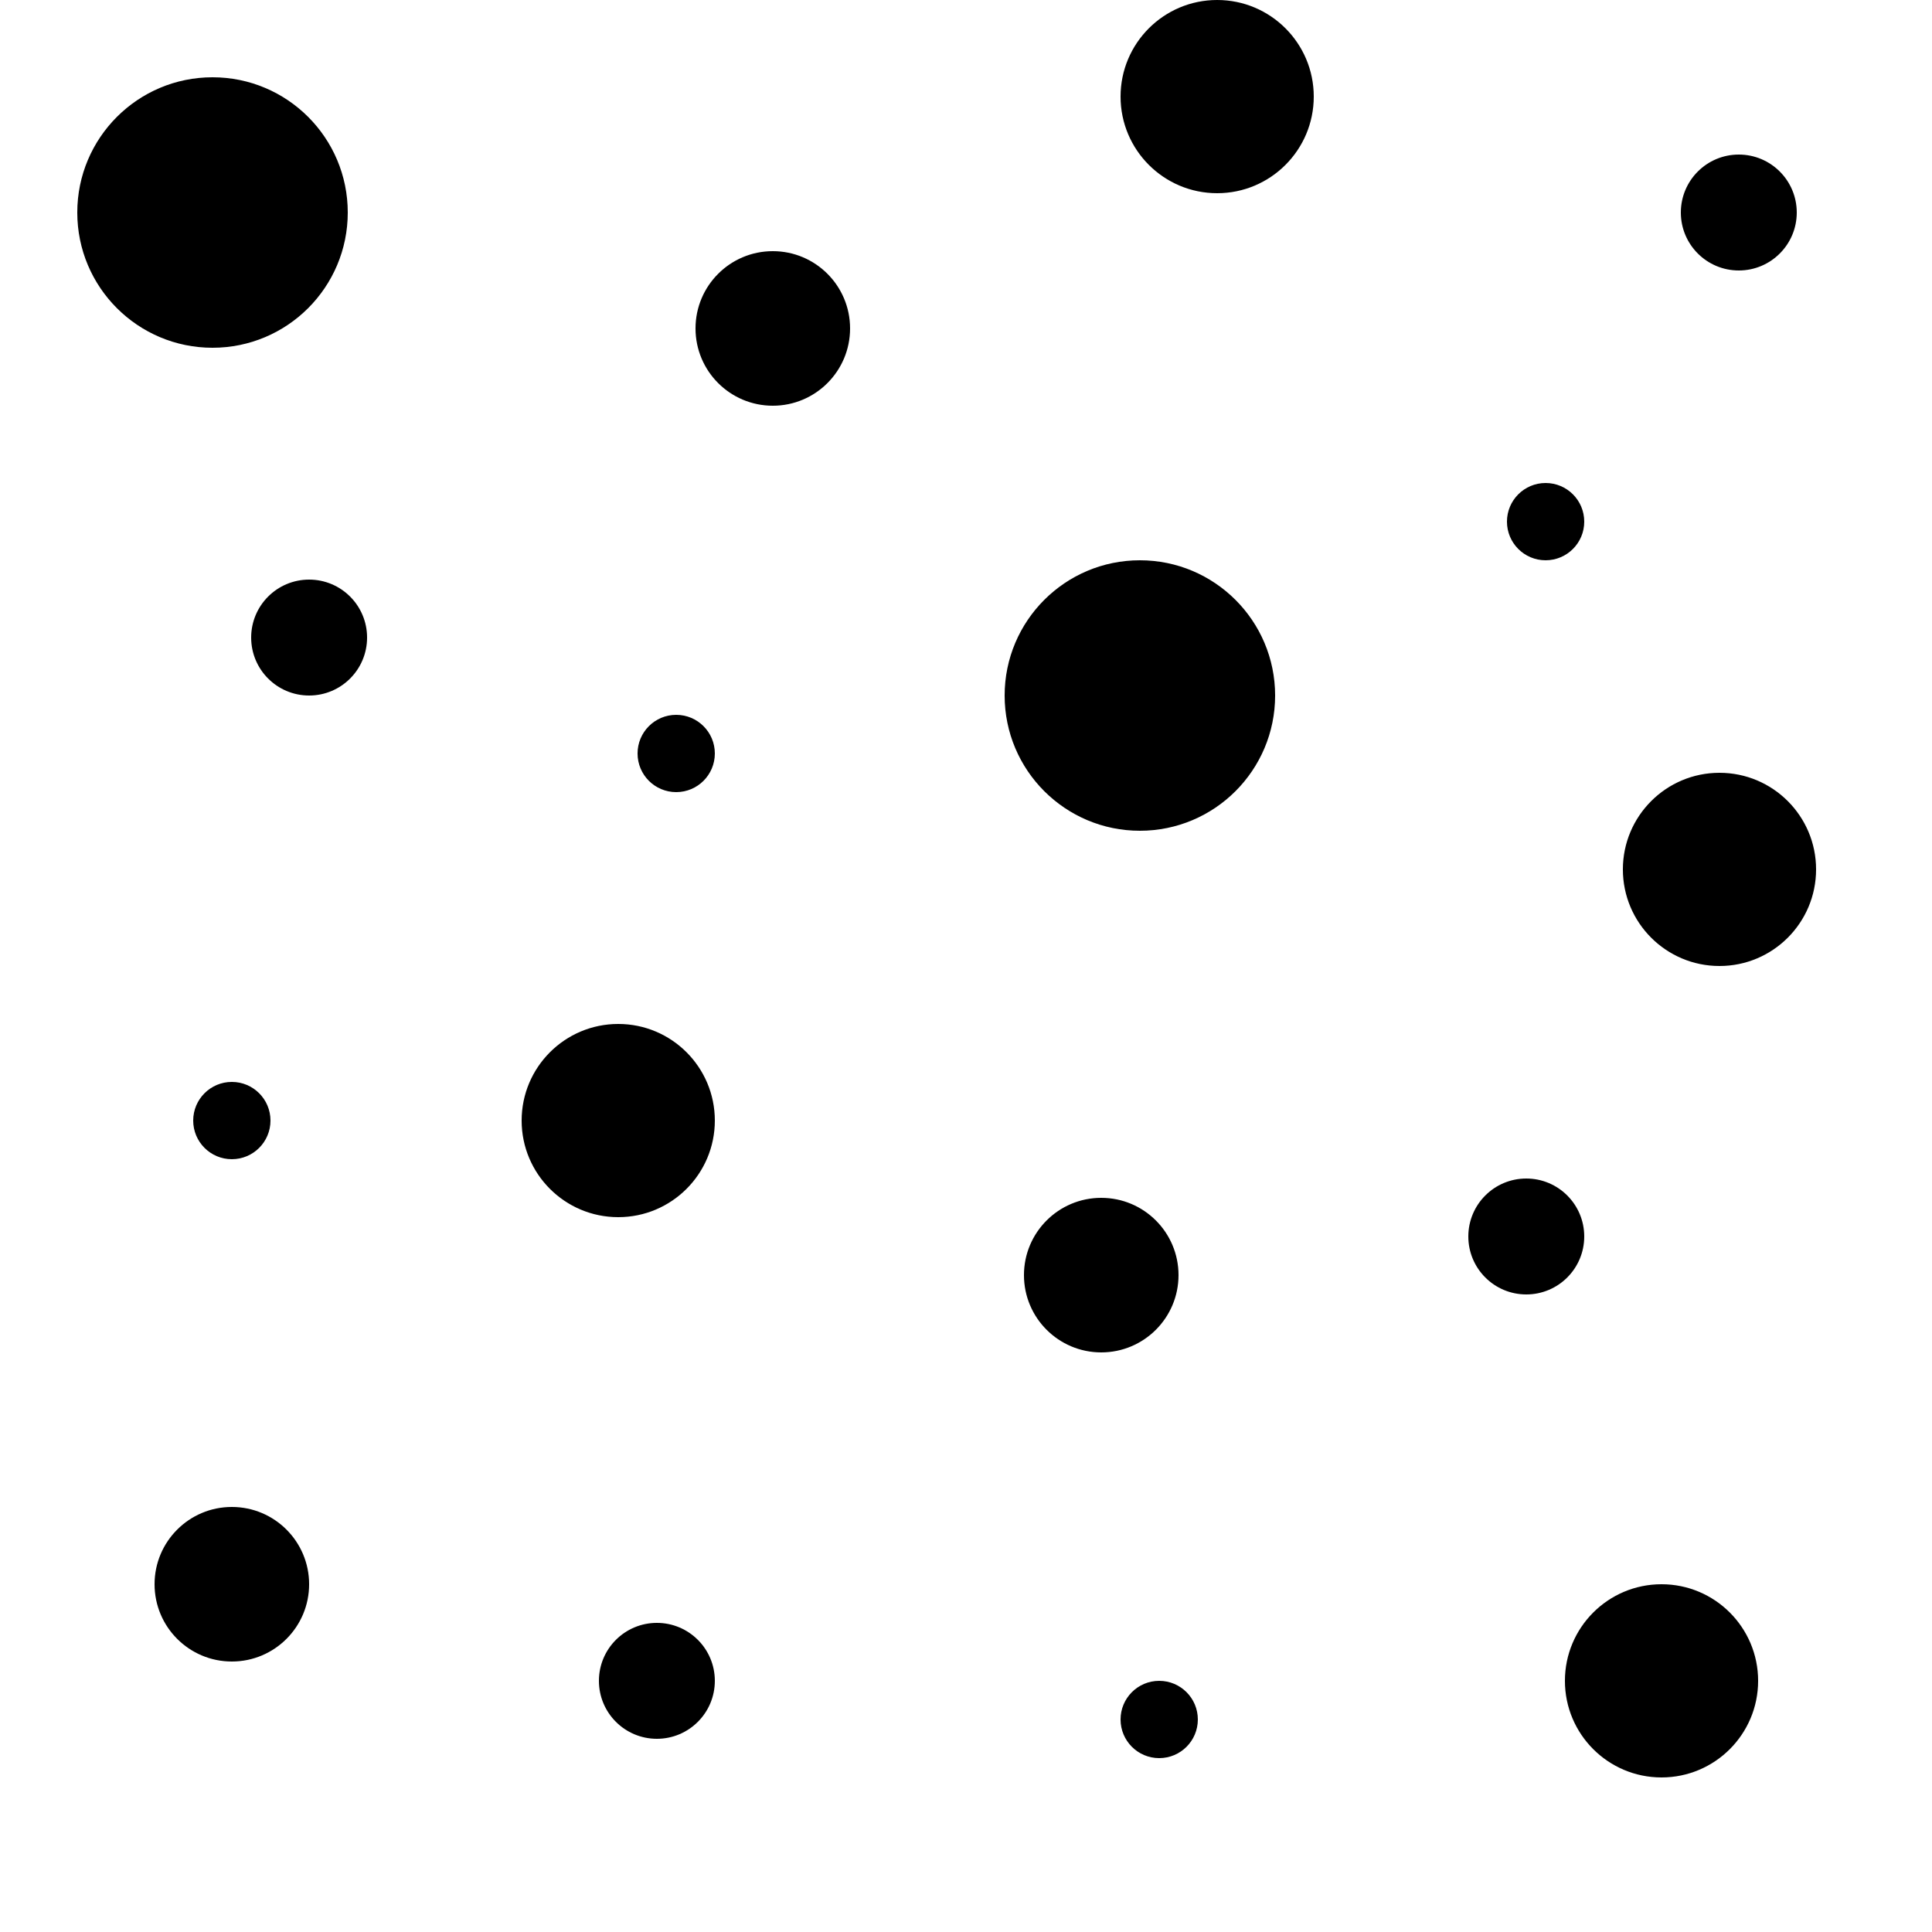
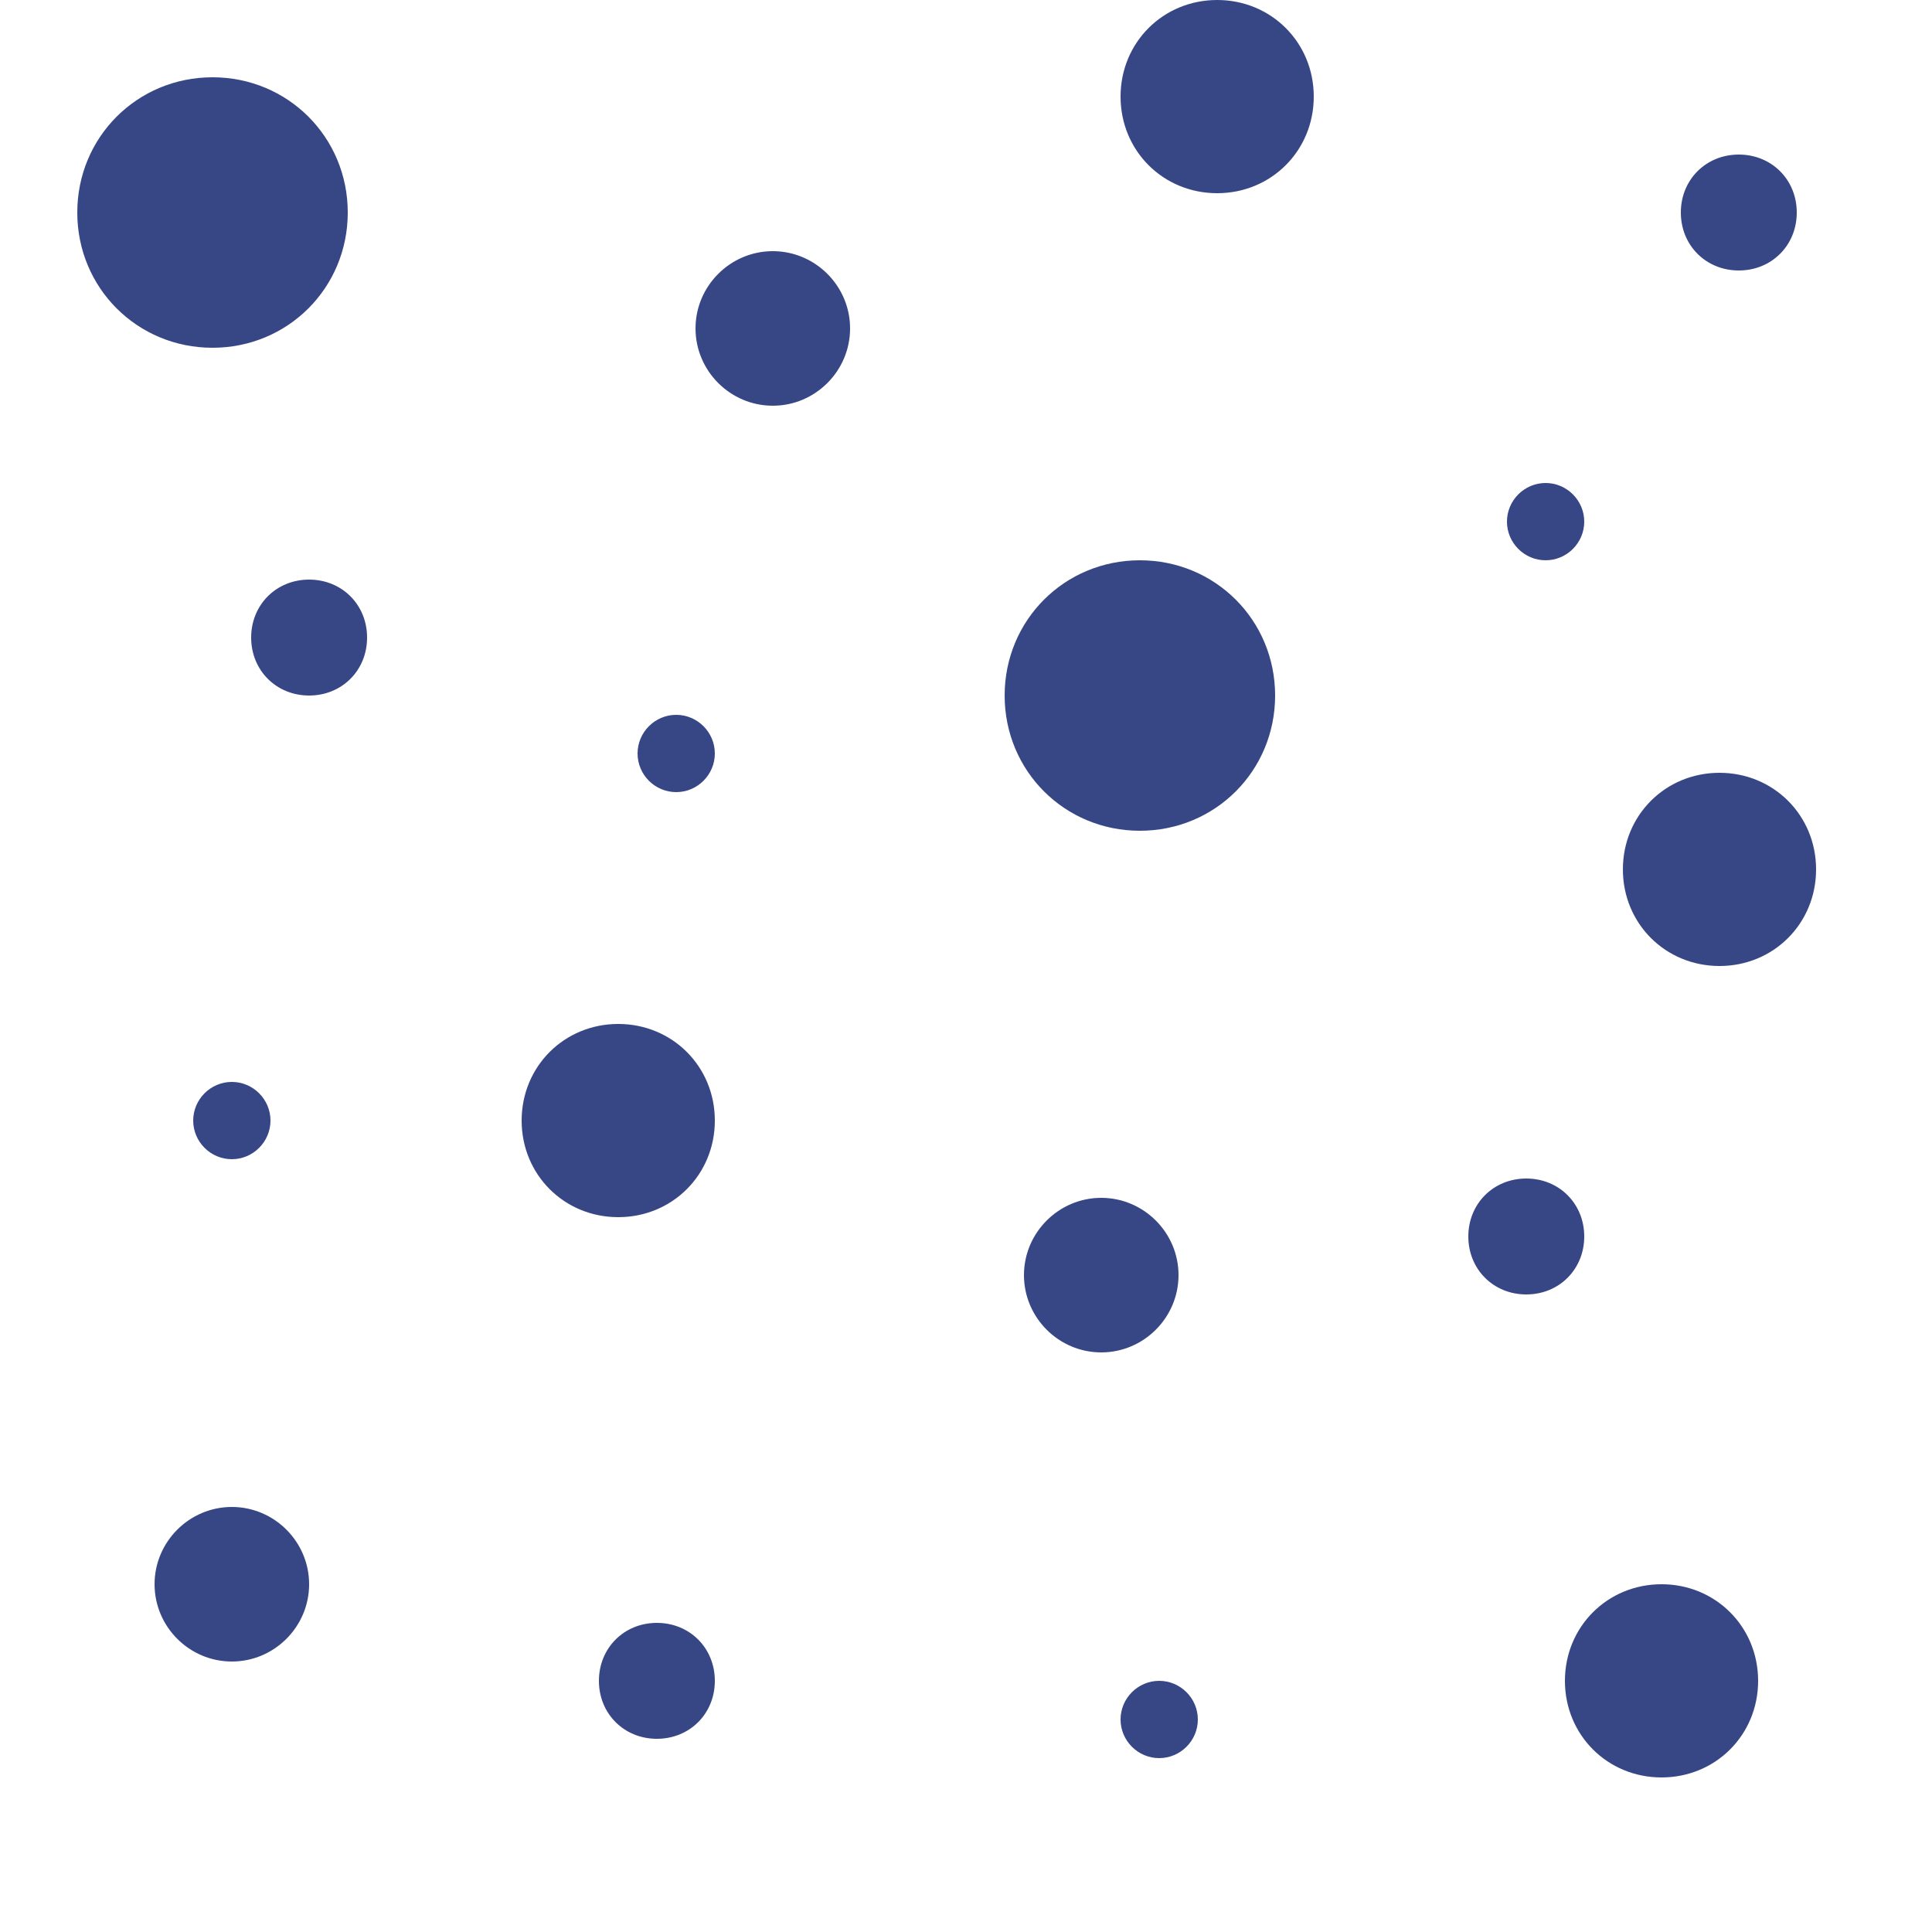
- <svg xmlns="http://www.w3.org/2000/svg" width="100px" height="100px" viewBox="0 0 100 100" version="1.1">
-   <defs />
-   <g id="Page-1" stroke="none" stroke-width="1" fill="none" fill-rule="evenodd">
-     <g id="bubbles" fill="currentColor">
-       <path d="M11,18 C14.866,18 18,14.866 18,11 C18,7.134 14.866,4 11,4 C7.134,4 4,7.134 4,11 C4,14.866 7.134,18 11,18 Z M59,43 C62.866,43 66,39.866 66,36 C66,32.134 62.866,29 59,29 C55.134,29 52,32.134 52,36 C52,39.866 55.134,43 59,43 Z M16,36 C17.657,36 19,34.657 19,33 C19,31.343 17.657,30 16,30 C14.343,30 13,31.343 13,33 C13,34.657 14.343,36 16,36 Z M79,67 C80.657,67 82,65.657 82,64 C82,62.343 80.657,61 79,61 C77.343,61 76,62.343 76,64 C76,65.657 77.343,67 79,67 Z M34,90 C35.657,90 37,88.657 37,87 C37,85.343 35.657,84 34,84 C32.343,84 31,85.343 31,87 C31,88.657 32.343,90 34,90 Z M90,14 C91.657,14 93,12.657 93,11 C93,9.343 91.657,8 90,8 C88.343,8 87,9.343 87,11 C87,12.657 88.343,14 90,14 Z M12,86 C14.209,86 16,84.209 16,82 C16,79.791 14.209,78 12,78 C9.791,78 8,79.791 8,82 C8,84.209 9.791,86 12,86 Z M40,21 C42.209,21 44,19.209 44,17 C44,14.791 42.209,13 40,13 C37.791,13 36,14.791 36,17 C36,19.209 37.791,21 40,21 Z M63,10 C65.761,10 68,7.761 68,5 C68,2.239 65.761,0 63,0 C60.239,0 58,2.239 58,5 C58,7.761 60.239,10 63,10 Z M57,70 C59.209,70 61,68.209 61,66 C61,63.791 59.209,62 57,62 C54.791,62 53,63.791 53,66 C53,68.209 54.791,70 57,70 Z M86,92 C88.761,92 91,89.761 91,87 C91,84.239 88.761,82 86,82 C83.239,82 81,84.239 81,87 C81,89.761 83.239,92 86,92 Z M32,63 C34.761,63 37,60.761 37,58 C37,55.239 34.761,53 32,53 C29.239,53 27,55.239 27,58 C27,60.761 29.239,63 32,63 Z M89,50 C91.761,50 94,47.761 94,45 C94,42.239 91.761,40 89,40 C86.239,40 84,42.239 84,45 C84,47.761 86.239,50 89,50 Z M80,29 C81.105,29 82,28.105 82,27 C82,25.895 81.105,25 80,25 C78.895,25 78,25.895 78,27 C78,28.105 78.895,29 80,29 Z M60,91 C61.105,91 62,90.105 62,89 C62,87.895 61.105,87 60,87 C58.895,87 58,87.895 58,89 C58,90.105 58.895,91 60,91 Z M35,41 C36.105,41 37,40.105 37,39 C37,37.895 36.105,37 35,37 C33.895,37 33,37.895 33,39 C33,40.105 33.895,41 35,41 Z M12,60 C13.105,60 14,59.105 14,58 C14,56.895 13.105,56 12,56 C10.895,56 10,56.895 10,58 C10,59.105 10.895,60 12,60 Z" id="Combined-Shape" />
+ <svg xmlns="http://www.w3.org/2000/svg" version="1.1" id="Layer_1" x="0px" y="0px" viewBox="0 0 100 100" style="enable-background:new 0 0 100 100;" xml:space="preserve">
+   <style type="text/css">
+ 	.st0{fill-rule:evenodd;clip-rule:evenodd;fill:#374785;}
+ </style>
+   <g id="Page-1">
+     <g id="bubbles">
+       <path id="Combined-Shape" class="st0" d="M11,18c3.9,0,7-3.1,7-7s-3.1-7-7-7s-7,3.1-7,7S7.1,18,11,18z M59,43c3.9,0,7-3.1,7-7    s-3.1-7-7-7s-7,3.1-7,7S55.1,43,59,43z M16,36c1.7,0,3-1.3,3-3c0-1.7-1.3-3-3-3s-3,1.3-3,3C13,34.7,14.3,36,16,36z M79,67    c1.7,0,3-1.3,3-3s-1.3-3-3-3s-3,1.3-3,3S77.3,67,79,67z M34,90c1.7,0,3-1.3,3-3s-1.3-3-3-3s-3,1.3-3,3S32.3,90,34,90z M90,14    c1.7,0,3-1.3,3-3s-1.3-3-3-3s-3,1.3-3,3S88.3,14,90,14z M12,86c2.2,0,4-1.8,4-4s-1.8-4-4-4s-4,1.8-4,4S9.8,86,12,86z M40,21    c2.2,0,4-1.8,4-4s-1.8-4-4-4s-4,1.8-4,4S37.8,21,40,21z M63,10c2.8,0,5-2.2,5-5s-2.2-5-5-5c-2.8,0-5,2.2-5,5S60.2,10,63,10z     M57,70c2.2,0,4-1.8,4-4c0-2.2-1.8-4-4-4s-4,1.8-4,4C53,68.2,54.8,70,57,70z M86,92c2.8,0,5-2.2,5-5s-2.2-5-5-5s-5,2.2-5,5    S83.2,92,86,92z M32,63c2.8,0,5-2.2,5-5s-2.2-5-5-5s-5,2.2-5,5S29.2,63,32,63z M89,50c2.8,0,5-2.2,5-5s-2.2-5-5-5s-5,2.2-5,5    S86.2,50,89,50z M80,29c1.1,0,2-0.9,2-2s-0.9-2-2-2s-2,0.9-2,2S78.9,29,80,29z M60,91c1.1,0,2-0.9,2-2s-0.9-2-2-2s-2,0.9-2,2    S58.9,91,60,91z M35,41c1.1,0,2-0.9,2-2s-0.9-2-2-2s-2,0.9-2,2S33.9,41,35,41z M12,60c1.1,0,2-0.9,2-2s-0.9-2-2-2s-2,0.9-2,2    S10.9,60,12,60z" />
    </g>
  </g>
</svg>
